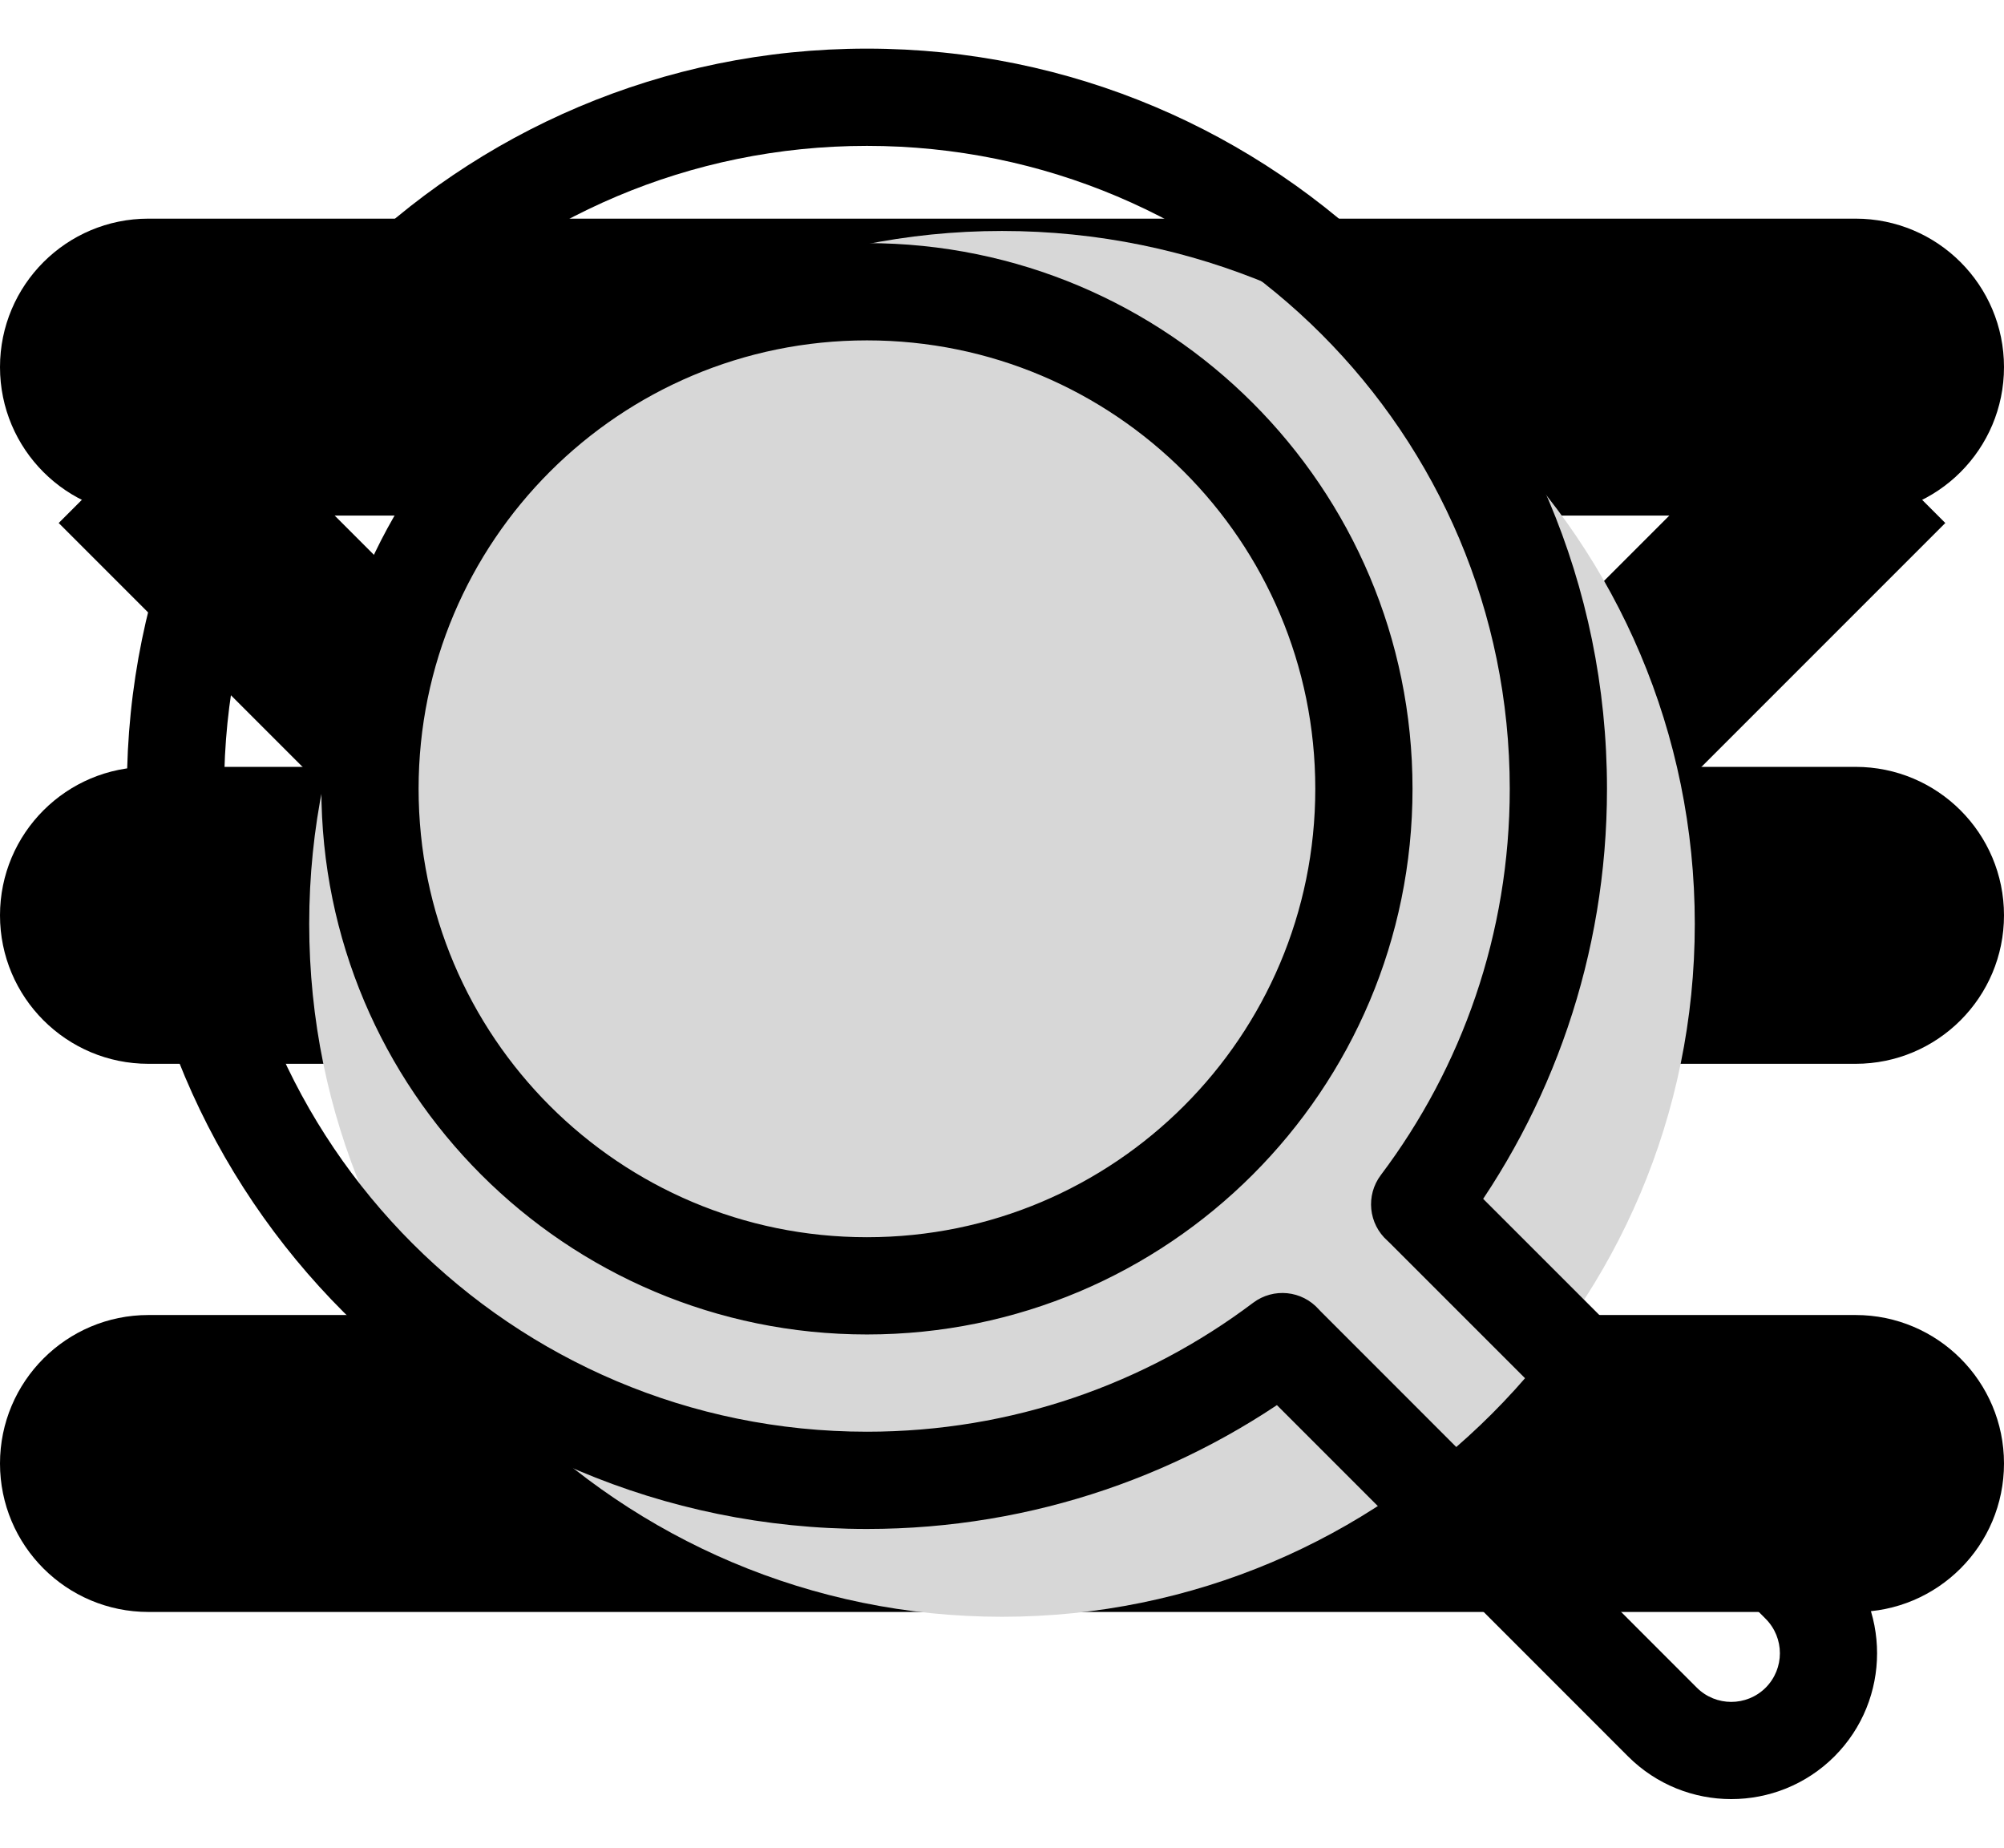
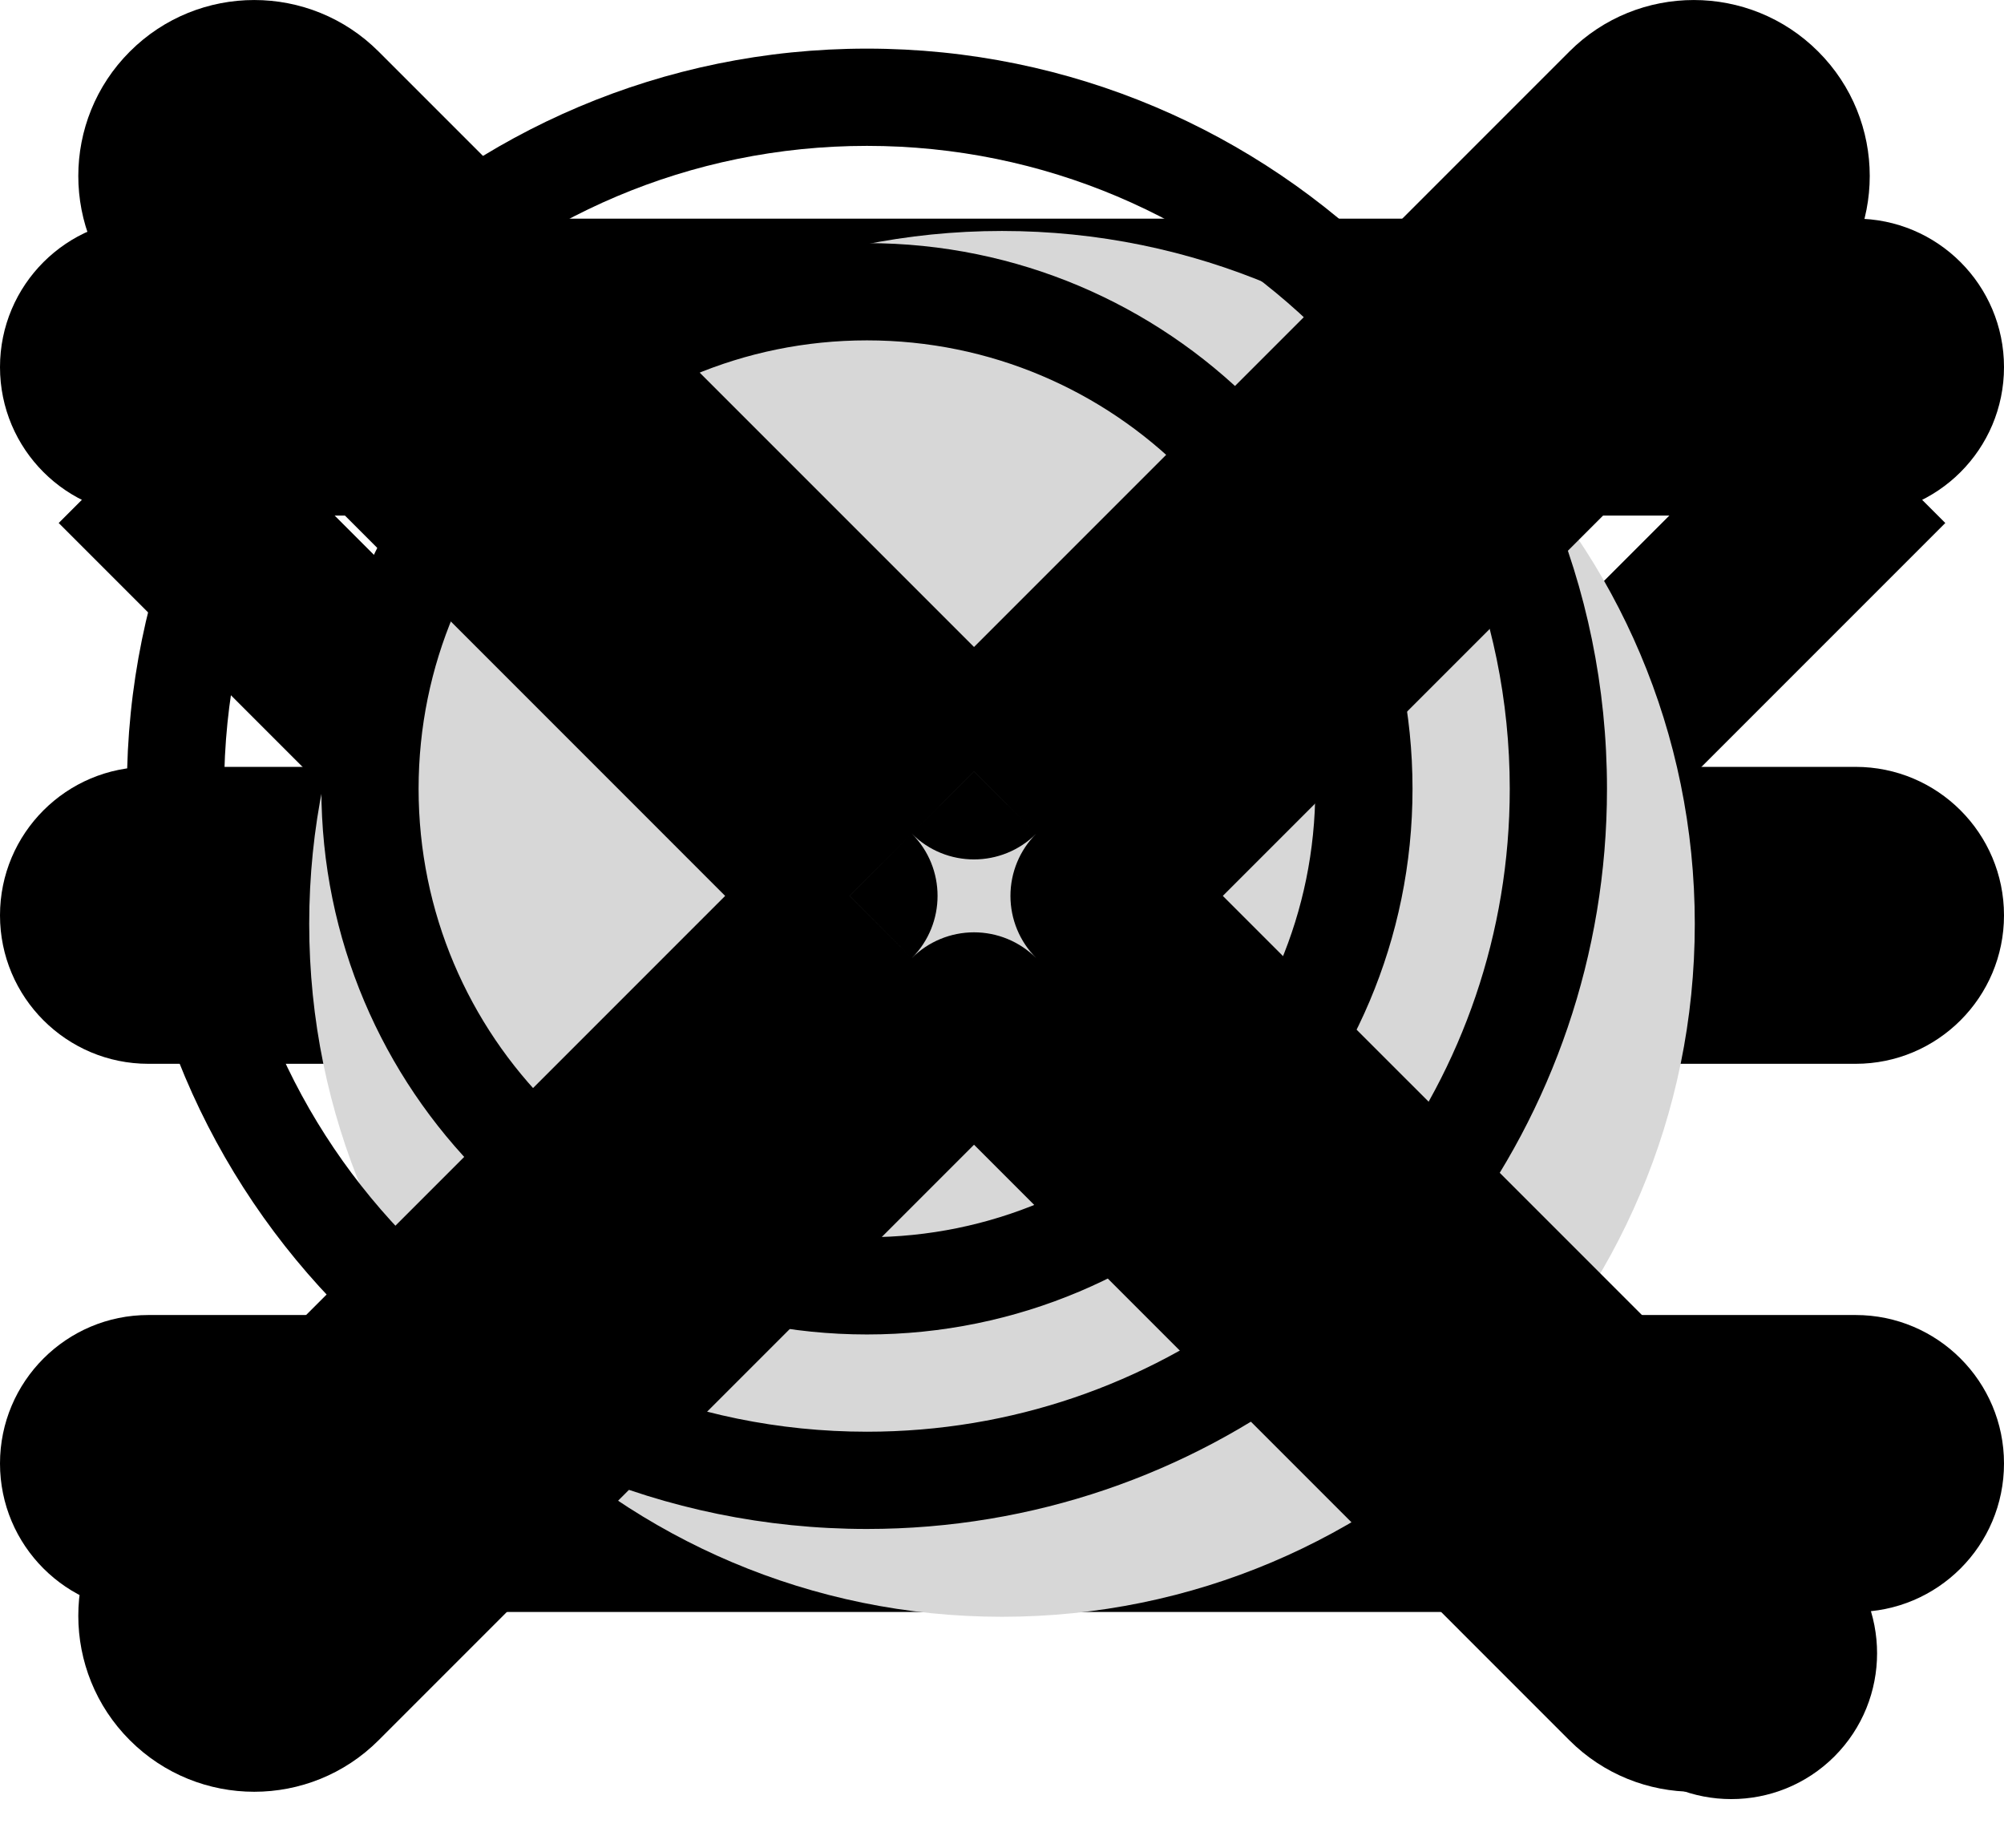
<svg xmlns="http://www.w3.org/2000/svg">
  <style>:root svg:not(:target){display:none}</style>
  <svg viewBox="0 0 10 6" fill="none" id="icon-arrow">
    <path d="M1 1L5 5L9 1" stroke="black" stroke-linecap="square" />
  </svg>
  <svg viewBox="0 0 27 19" fill="none" id="icon-burger">
    <path d="M2 0C0.895 0 0 0.895 0 2H2V0ZM25 0H2V2H25V0ZM27 2C27 0.895 26.105 0 25 0V2H27ZM25 4C26.105 4 27 3.105 27 2H25V2V4ZM2 4H25V2H2V4ZM0 2C0 3.105 0.895 4 2 4V2V2H0ZM2 7.385C0.895 7.385 0 8.28 0 9.385H2V7.385ZM25 7.385H2V9.385H25V7.385ZM27 9.385C27 8.28 26.105 7.385 25 7.385V9.385H27ZM25 11.385C26.105 11.385 27 10.489 27 9.385H25V11.385ZM2 11.385H25V9.385H2V11.385ZM0 9.385C0 10.489 0.895 11.385 2 11.385V9.385H0ZM2 16.769V14.769C0.895 14.769 0 15.665 0 16.769H2ZM2 16.769V16.769H0C0 17.874 0.895 18.769 2 18.769V16.769ZM25 16.769H2V18.769H25V16.769ZM25 16.769V16.769V18.769C26.105 18.769 27 17.874 27 16.769H25ZM25 16.769H27C27 15.665 26.105 14.769 25 14.769V16.769ZM2 16.769H25V14.769H2V16.769Z" fill="black" />
  </svg>
  <svg viewBox="0 0 3 4" fill="none" id="icon-circle">
    <circle cx="1.5" cy="2" r="1.5" fill="#D7D7D7" />
  </svg>
+   <svg viewBox="0 0 21 21" fill="none" id="icon-close">
+     <path d="M19.071 1.293L19.778 0.586L19.778 0.586L19.071 1.293ZM19.071 2.707L19.778 3.414L19.778 3.414L19.071 2.707ZM17.657 1.293L16.949 0.586L16.949 0.586L17.657 1.293ZM10.182 8.768L9.475 9.475C9.865 9.865 10.498 9.865 10.889 9.475L10.182 8.768ZM2.707 1.293L3.414 0.586L3.414 0.586L2.707 1.293ZM1.293 1.293L2 2L2 2L1.293 1.293ZM1.293 2.707L0.586 3.414L0.586 3.414L1.293 2.707ZM8.768 10.182L9.475 10.889C9.865 10.498 9.865 9.865 9.475 9.475L8.768 10.182ZM1.293 17.657L0.586 16.949L0.586 16.949L1.293 17.657ZM1.293 19.071L0.586 19.778L0.586 19.778L1.293 19.071ZM2.707 19.071L3.414 19.778L3.414 19.778L2.707 19.071ZM10.182 11.596L10.889 10.889C10.701 10.701 10.447 10.596 10.182 10.596C9.917 10.596 9.662 10.701 9.475 10.889L10.182 11.596ZM17.657 19.071L16.949 19.778L16.949 19.778L17.657 19.071ZM19.071 17.657L19.778 16.949L19.778 16.949L19.071 17.657ZM11.596 10.182L10.889 9.475C10.701 9.662 10.596 9.917 10.596 10.182C10.596 10.447 10.701 10.701 10.889 10.889L11.596 10.182ZM18.364 2L18.364 2L19.778 3.414C20.559 2.633 20.559 1.367 19.778 0.586L18.364 2ZM18.364 2H18.364L19.778 0.586C18.997 -0.195 17.73 -0.195 16.949 0.586L18.364 2ZM10.889 9.475L18.364 2L16.949 0.586L9.475 8.06L10.889 9.475ZM2 2L9.475 9.475L10.889 8.06L3.414 0.586L2 2ZM2 2L2 2L3.414 0.586C2.633 -0.195 1.367 -0.195 0.586 0.586L2 2ZM2 2L2 2L0.586 0.586C-0.195 1.367 -0.195 2.633 0.586 3.414L2 2ZM9.475 9.475L2 2L0.586 3.414L8.06 10.889L9.475 9.475ZM2 18.364L9.475 10.889L8.06 9.475L0.586 16.949L2 18.364ZM2 18.364V18.364L0.586 16.949C-0.195 17.73 -0.195 18.997 0.586 19.778L2 18.364ZM2 18.364L2 18.364L0.586 19.778C1.367 20.559 2.633 20.559 3.414 19.778L2 18.364ZM9.475 10.889L2 18.364L3.414 19.778L10.889 12.303L9.475 10.889ZM18.364 18.364L10.889 10.889L9.475 12.303L16.949 19.778L18.364 18.364ZM18.364 18.364L18.364 18.364L16.949 19.778C17.73 20.559 18.997 20.559 19.778 19.778L18.364 18.364ZM18.364 18.364L18.364 18.364L19.778 19.778C20.559 18.997 20.559 17.73 19.778 16.949L18.364 18.364ZM10.889 10.889L18.364 18.364L19.778 16.949L12.303 9.475L10.889 10.889ZM18.364 2L10.889 9.475L12.303 10.889L19.778 3.414L18.364 2Z" fill="black" />
+   </svg>
  <svg viewBox="0 0 19 19" fill="none" id="icon-search">
    <path d="M12.384 13.796L12.758 13.464C12.585 13.269 12.292 13.239 12.083 13.396L12.384 13.796ZM13.796 12.384L13.396 12.083C13.239 12.292 13.269 12.585 13.464 12.758L13.796 12.384ZM13.84 12.426L13.487 12.78L13.84 12.426ZM17.707 16.293L18.061 15.939V15.939L17.707 16.293ZM17.707 17.707L18.061 18.061L18.061 18.061L17.707 17.707ZM16.293 17.707L15.939 18.061H15.939L16.293 17.707ZM12.426 13.84L12.78 13.487L12.426 13.84ZM8.111 13.722C11.21 13.722 13.722 11.21 13.722 8.111H12.722C12.722 10.658 10.658 12.722 8.111 12.722V13.722ZM2.5 8.111C2.5 11.21 5.012 13.722 8.111 13.722V12.722C5.564 12.722 3.5 10.658 3.5 8.111H2.5ZM8.111 2.5C5.012 2.5 2.5 5.012 2.5 8.111H3.5C3.5 5.564 5.564 3.5 8.111 3.5V2.5ZM13.722 8.111C13.722 5.012 11.21 2.5 8.111 2.5V3.5C10.658 3.5 12.722 5.564 12.722 8.111H13.722ZM8.111 15.722C9.827 15.722 11.412 15.154 12.685 14.195L12.083 13.396C10.977 14.229 9.603 14.722 8.111 14.722V15.722ZM0.5 8.111C0.5 12.315 3.908 15.722 8.111 15.722V14.722C4.46 14.722 1.5 11.762 1.5 8.111H0.5ZM8.111 0.5C3.908 0.5 0.5 3.908 0.5 8.111H1.5C1.5 4.46 4.46 1.5 8.111 1.5V0.5ZM15.722 8.111C15.722 3.908 12.315 0.5 8.111 0.5V1.5C11.762 1.5 14.722 4.46 14.722 8.111H15.722ZM14.195 12.685C15.154 11.412 15.722 9.827 15.722 8.111H14.722C14.722 9.603 14.229 10.977 13.396 12.083L14.195 12.685ZM13.464 12.758C13.472 12.765 13.479 12.772 13.487 12.78L14.194 12.073C14.172 12.051 14.15 12.03 14.127 12.01L13.464 12.758ZM13.487 12.78L17.354 16.646L18.061 15.939L14.194 12.073L13.487 12.78ZM17.354 16.646C17.549 16.842 17.549 17.158 17.354 17.354L18.061 18.061C18.646 17.475 18.646 16.525 18.061 15.939L17.354 16.646ZM17.354 17.354C17.158 17.549 16.842 17.549 16.646 17.354L15.939 18.061C16.525 18.646 17.475 18.646 18.061 18.061L17.354 17.354ZM16.646 17.354L12.78 13.487L12.073 14.194L15.939 18.061L16.646 17.354ZM12.78 13.487C12.772 13.479 12.765 13.472 12.758 13.464L12.01 14.127C12.03 14.15 12.051 14.172 12.073 14.194L12.78 13.487Z" fill="black" />
  </svg>
</svg>
